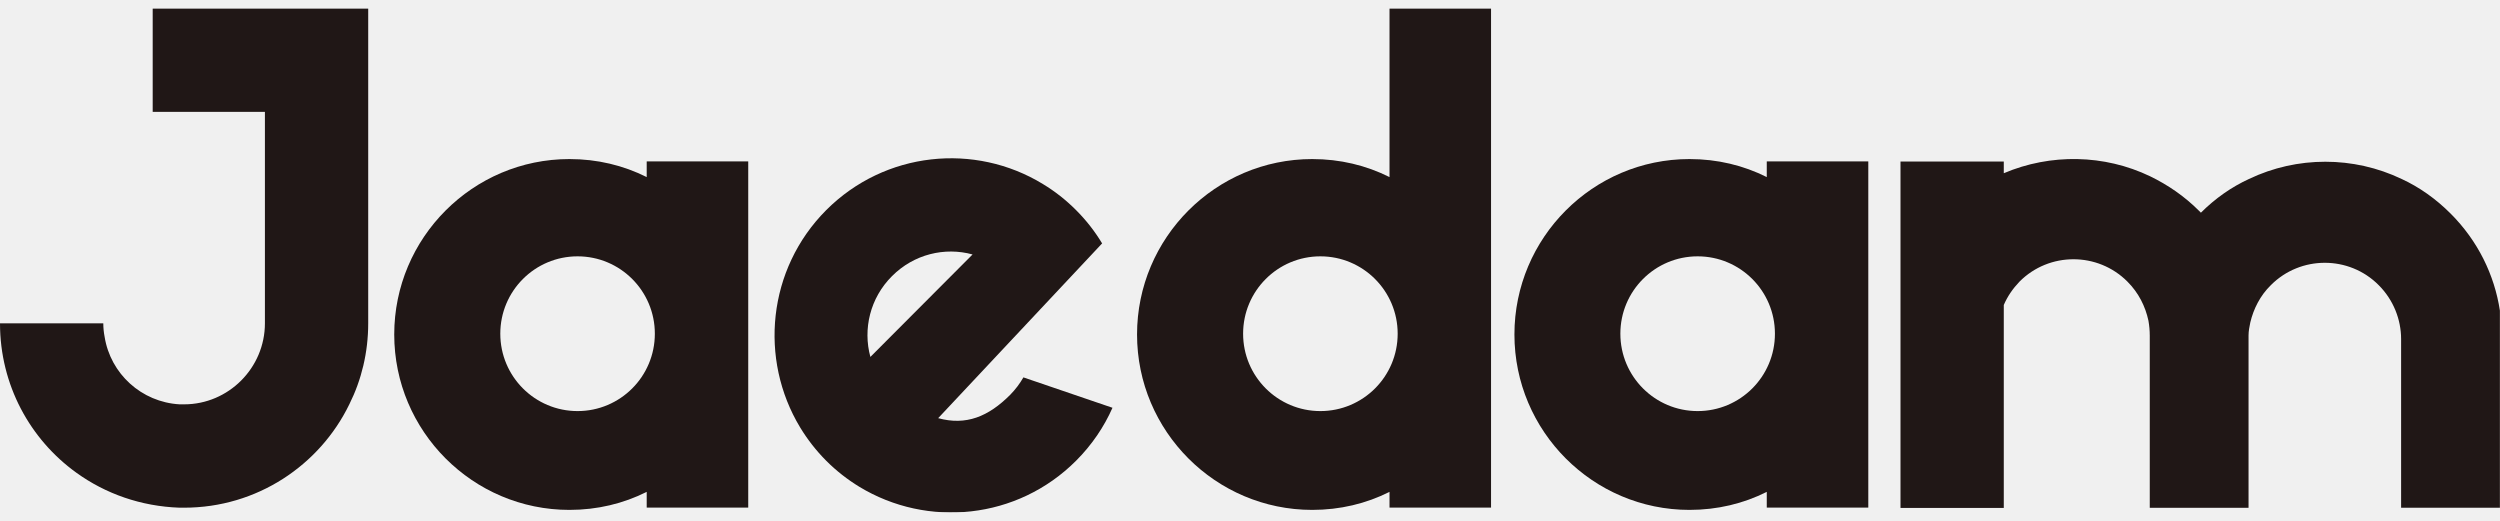
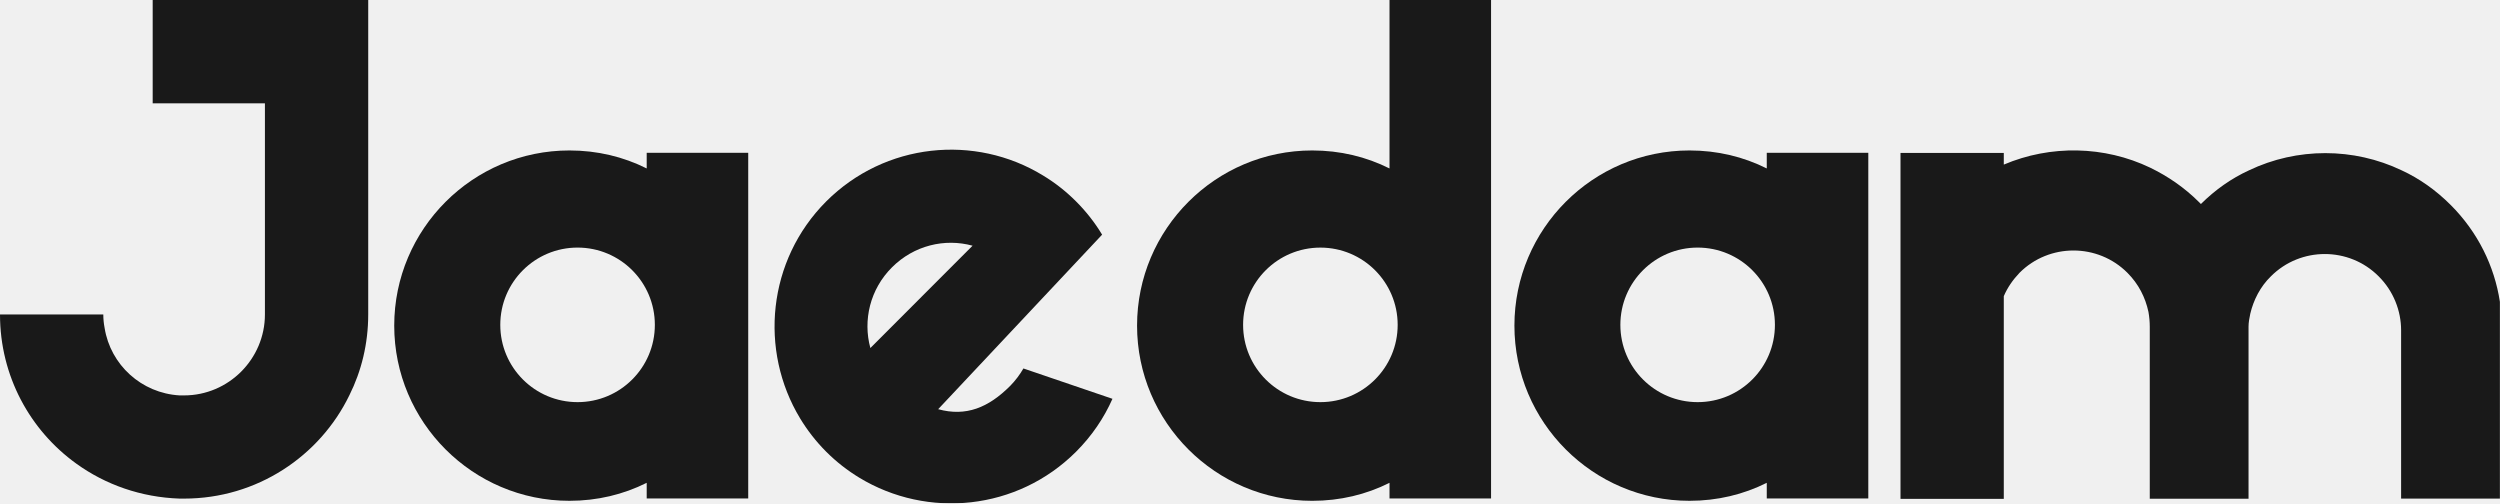
- <svg xmlns="http://www.w3.org/2000/svg" width="144" height="30" viewBox="0 0 144 30" fill="none">
-   <mask id="mask0_1023_13984" style="mask-type:luminance" maskUnits="userSpaceOnUse" x="0" y="0" width="144" height="30">
-     <path d="M144 0.484H0V29.517H144V0.484Z" fill="white" />
-   </mask>
-   <g mask="url(#mask0_1023_13984)">
-     <g style="mix-blend-mode:luminosity">
-       <path d="M8.795 6.444H15.259V18.623C15.259 21.189 13.164 23.29 10.605 23.29H10.344C8.147 23.163 6.363 21.526 6.026 19.4C5.975 19.139 5.95 18.884 5.95 18.623H0C0 22.176 1.734 25.308 4.394 27.225C6.077 28.441 8.122 29.166 10.344 29.243H10.605C14.796 29.243 18.415 26.804 20.123 23.284C20.822 21.883 21.209 20.304 21.209 18.617V0.484H8.795V6.444Z" fill="#201716" />
-       <path d="M37.25 10.2C35.903 9.525 34.405 9.162 32.798 9.162C27.236 9.162 22.708 13.695 22.708 19.266C22.708 24.837 27.236 29.37 32.798 29.37C34.405 29.37 35.903 29.007 37.25 28.332V29.236H43.098V9.296H37.25V10.2ZM33.268 23.678C30.811 23.678 28.817 21.686 28.817 19.221C28.817 16.758 30.811 14.765 33.268 14.765C35.726 14.765 37.719 16.758 37.719 19.221C37.719 21.686 35.726 23.678 33.268 23.678Z" fill="#201716" />
-       <path d="M80.036 10.2C78.689 9.525 77.191 9.162 75.584 9.162C70.022 9.162 65.494 13.695 65.494 19.266C65.494 24.837 70.022 29.37 75.584 29.37C77.191 29.37 78.689 29.007 80.036 28.332V29.236H85.884V0.484H80.036V10.2ZM76.054 23.678C73.597 23.678 71.603 21.686 71.603 19.222C71.603 16.758 73.597 14.765 76.054 14.765C78.512 14.765 80.506 16.758 80.506 19.222C80.506 21.686 78.512 23.678 76.054 23.678Z" fill="#201716" />
-       <path d="M101.766 10.2C100.42 9.525 98.921 9.162 97.314 9.162C91.752 9.162 87.231 13.695 87.231 19.266C87.231 24.837 91.758 29.37 97.314 29.37C98.921 29.37 100.42 29.007 101.766 28.332V29.236H107.614V9.296H101.766V10.2ZM97.784 23.678C95.327 23.678 93.333 21.686 93.333 19.221C93.333 16.758 95.327 14.765 97.784 14.765C100.242 14.765 102.236 16.758 102.236 19.221C102.236 21.686 100.242 23.678 97.784 23.678Z" fill="#201716" />
-       <path d="M141.155 12.302C140.304 11.449 139.345 10.774 138.335 10.309C135.567 8.985 132.31 8.985 129.541 10.309C128.531 10.774 127.604 11.423 126.772 12.251C126.747 12.226 126.696 12.175 126.67 12.149C125.82 11.296 124.861 10.647 123.851 10.156C121.216 8.889 118.111 8.832 115.418 9.978V9.303H109.469V29.256H115.418V17.567C115.628 17.077 115.932 16.631 116.327 16.218C118.034 14.505 120.828 14.505 122.537 16.218C123.185 16.867 123.572 17.644 123.75 18.471C123.8 18.758 123.826 19.044 123.826 19.324V29.25H129.516V19.324C129.516 19.063 129.566 18.834 129.617 18.573C129.801 17.796 130.188 17.02 130.805 16.421C132.513 14.709 135.307 14.709 137.009 16.421C137.866 17.274 138.304 18.414 138.304 19.528V29.244H143.994V17.892C143.683 15.842 142.73 13.874 141.149 12.296L141.155 12.302Z" fill="#201716" />
-       <path d="M58.948 21.737C58.745 22.093 58.491 22.431 58.192 22.736C56.929 24.003 55.64 24.525 54.039 24.086L63.482 14.02C63.069 13.333 62.568 12.69 61.983 12.104C61.399 11.518 60.758 11.015 60.072 10.601C56.16 8.207 50.979 8.71 47.588 12.104C44.203 15.504 43.714 20.693 46.089 24.621C46.502 25.302 47.004 25.951 47.588 26.537C48.172 27.123 48.82 27.626 49.499 28.04C53.423 30.421 58.592 29.931 61.983 26.537C62.891 25.627 63.59 24.595 64.079 23.488L58.948 21.737ZM51.379 15.905C52.642 14.638 54.42 14.218 56.02 14.657L50.134 20.559C49.696 18.954 50.115 17.165 51.379 15.905Z" fill="#201716" />
-     </g>
+ <svg xmlns="http://www.w3.org/2000/svg" width="149" height="30" viewBox="0 0 149 30" fill="none">
+   <g style="mix-blend-mode:luminosity" clip-path="url(#clip0_1212_496)">
+     <path d="M9.1 6.158H15.789V18.743C15.789 21.395 13.621 23.566 10.973 23.566H10.703C8.43 23.434 6.584 21.743 6.235 19.546C6.183 19.276 6.157 19.013 6.157 18.743H0C0 22.415 1.794 25.651 4.547 27.632C6.288 28.888 8.404 29.638 10.703 29.717H10.973C15.309 29.717 19.055 27.197 20.822 23.559C21.545 22.112 21.946 20.48 21.946 18.737V0H9.1V6.158Z" fill="#201716" />
+     <path d="M38.543 10.039C37.15 9.342 35.599 8.967 33.937 8.967C28.181 8.967 23.496 13.651 23.496 19.408C23.496 25.164 28.181 29.848 33.937 29.848C35.599 29.848 37.15 29.473 38.543 28.776V29.71H44.594V9.105H38.543V10.039ZM34.423 23.967C31.88 23.967 29.817 21.908 29.817 19.361C29.817 16.816 31.88 14.756 34.423 14.756C36.966 14.756 39.029 16.816 39.029 19.361C39.029 21.908 36.966 23.967 34.423 23.967Z" fill="#201716" />
+     <path d="M82.815 10.04C81.422 9.342 79.871 8.967 78.209 8.967C72.453 8.967 67.769 13.651 67.769 19.408C67.769 25.165 72.453 29.849 78.209 29.849C79.871 29.849 81.422 29.474 82.815 28.776V29.71H88.867V0H82.815V10.04ZM78.695 23.967C76.153 23.967 74.089 21.908 74.089 19.362C74.089 16.816 76.153 14.757 78.695 14.757C81.238 14.757 83.301 16.816 83.301 19.362C83.301 21.908 81.238 23.967 78.695 23.967Z" fill="#201716" />
+     <path d="M105.299 10.039C103.906 9.342 102.356 8.967 100.693 8.967C94.938 8.967 90.259 13.651 90.259 19.408C90.259 25.164 94.944 29.848 100.693 29.848C102.356 29.848 103.906 29.473 105.299 28.776V29.71H111.351V9.105H105.299V10.039ZM101.18 23.967C98.637 23.967 96.574 21.908 96.574 19.361C96.574 16.816 98.637 14.756 101.18 14.756C103.722 14.756 105.785 16.816 105.785 19.361C105.785 21.908 103.722 23.967 101.18 23.967Z" fill="#201716" />
+     <path d="M146.056 12.211C145.176 11.33 144.184 10.632 143.139 10.152C140.274 8.784 136.904 8.784 134.039 10.152C132.994 10.632 132.035 11.303 131.174 12.159C131.148 12.132 131.095 12.08 131.069 12.053C130.189 11.172 129.197 10.501 128.152 9.994C125.425 8.685 122.212 8.626 119.426 9.81V9.113H113.27V29.731H119.426V17.652C119.643 17.145 119.958 16.685 120.366 16.257C122.133 14.488 125.024 14.488 126.792 16.257C127.462 16.928 127.863 17.731 128.047 18.586C128.099 18.882 128.126 19.178 128.126 19.468V29.724H134.013V19.468C134.013 19.198 134.065 18.961 134.118 18.692C134.308 17.889 134.709 17.086 135.347 16.468C137.114 14.698 140.005 14.698 141.766 16.468C142.653 17.349 143.106 18.527 143.106 19.678V29.718H148.994V17.988C148.672 15.869 147.686 13.836 146.05 12.205L146.056 12.211Z" fill="#201716" />
+     <path d="M60.995 21.96C60.784 22.328 60.521 22.677 60.213 22.993C58.905 24.302 57.571 24.842 55.915 24.388L65.686 13.986C65.259 13.276 64.74 12.611 64.135 12.006C63.531 11.401 62.867 10.881 62.157 10.454C58.11 7.98 52.748 8.5 49.24 12.006C45.738 15.519 45.232 20.881 47.689 24.94C48.116 25.644 48.635 26.315 49.24 26.921C49.844 27.526 50.514 28.046 51.218 28.473C55.278 30.934 60.627 30.427 64.135 26.921C65.075 25.98 65.797 24.914 66.303 23.769L60.995 21.96ZM53.162 15.934C54.47 14.625 56.31 14.19 57.965 14.644L51.874 20.743C51.421 19.085 51.855 17.236 53.162 15.934Z" fill="#201716" />
  </g>
+   <defs>
+     <clipPath id="clip0_1212_496">
+       <rect width="149" height="30" fill="white" />
+     </clipPath>
+   </defs>
</svg>
